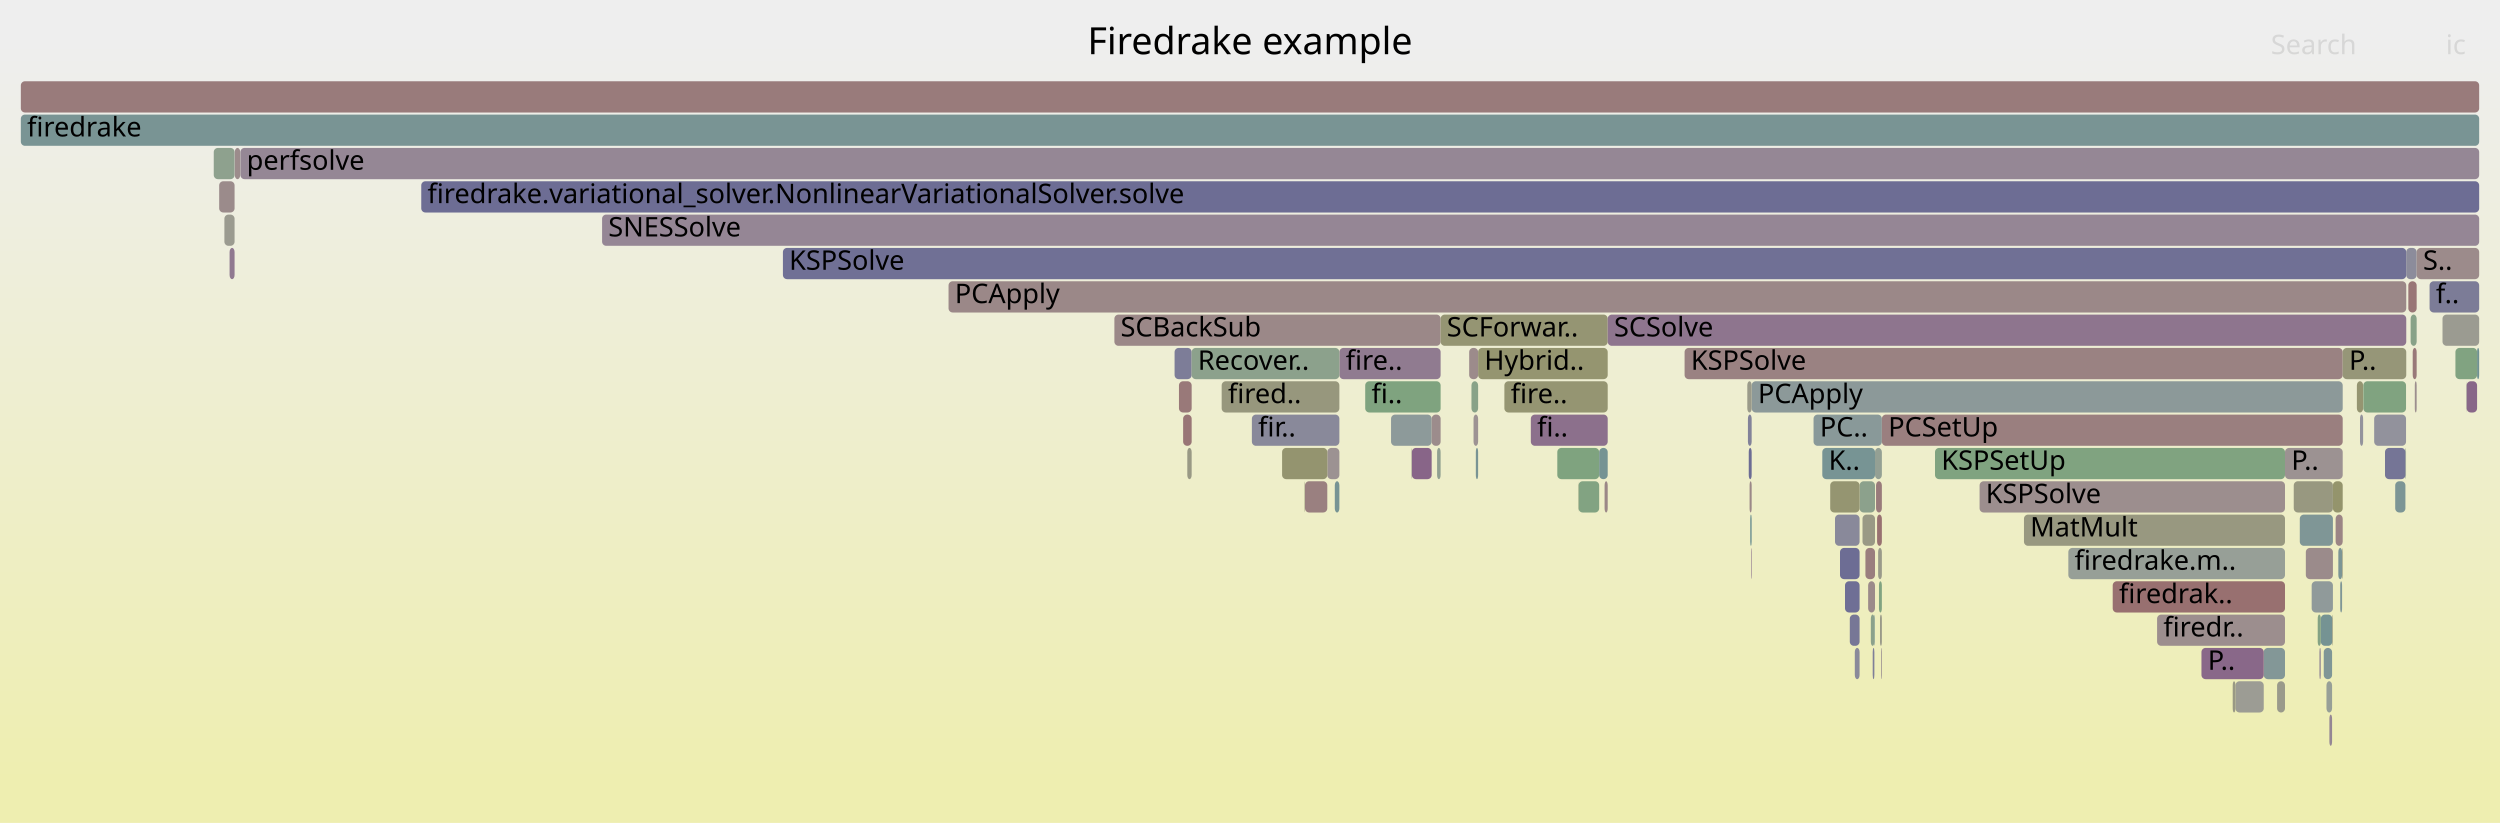
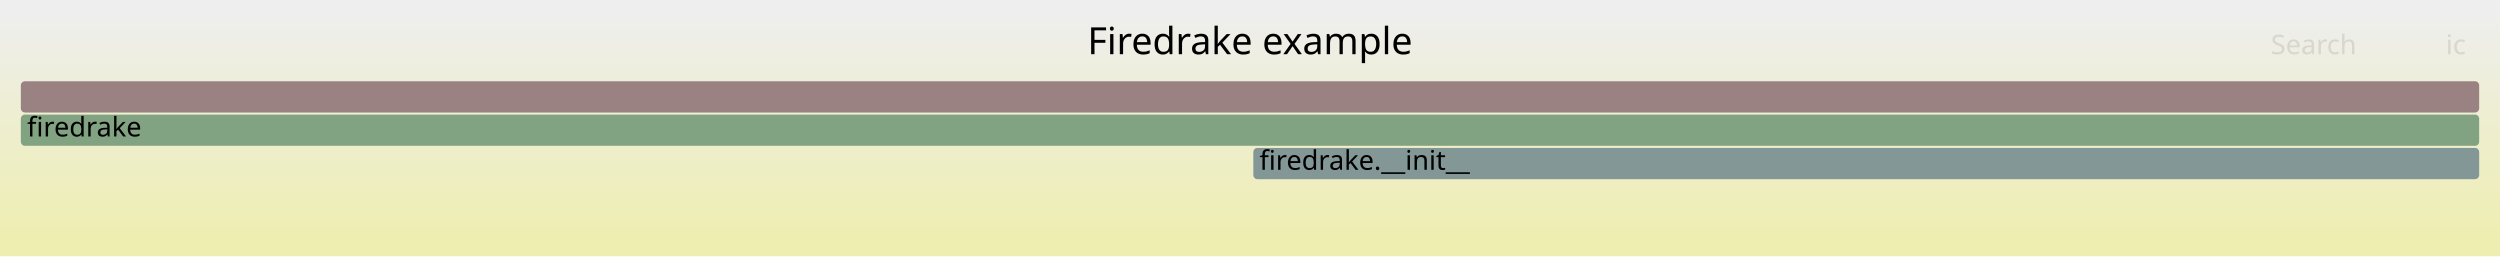
- <svg xmlns="http://www.w3.org/2000/svg" version="1.1" width="1200" height="395" viewBox="0 0 1200 395">
+ <svg xmlns="http://www.w3.org/2000/svg" version="1.1" width="1200" height="123" viewBox="0 0 1200 123">
  <defs>
    <linearGradient id="background" y1="0" y2="1" x1="0" x2="0">
      <stop stop-color="#eeeeee" offset="5%" />
      <stop stop-color="#eeeeb0" offset="95%" />
    </linearGradient>
  </defs>
  <style type="text/css">
	text { font-family:Verdana; font-size:13px; fill:rgb(0,0,0); }
	#search, #ignorecase { opacity:0.1; cursor:pointer; }
	#search:hover, #search.show, #ignorecase:hover, #ignorecase.show { opacity:1; }
	#subtitle { text-anchor:middle; font-color:rgb(160,160,160); }
	#title { text-anchor:middle; font-size:18px}
	#unzoom { cursor:pointer; }
	#frames &gt; *:hover { stroke:black; stroke-width:0.5; cursor:pointer; }
	.hide { display:none; }
	.parent { opacity:0.5; }
</style>
-   <rect x="0.0" y="0" width="1200.0" height="395.0" fill="url(#background)" />
+   <rect x="0.0" y="0" width="1200.0" height="123.0" fill="url(#background)" />
  <text id="title" x="600.00" y="26">Firedrake example</text>
-   <text id="details" x="10.00" y="377"> </text>
+   <text id="details" x="10.00" y="105"> </text>
  <text id="unzoom" x="10.00" y="26" class="hide">Reset Zoom</text>
  <text id="search" x="1090.00" y="26">Search</text>
  <text id="ignorecase" x="1174.00" y="26">ic</text>
-   <text id="matched" x="1090.00" y="377"> </text>
+   <text id="matched" x="1090.00" y="105"> </text>
  <g id="frames">
    <g>
-       <rect x="667.7" y="199" width="19.5" height="15.0" fill="rgb(141.221,153.65,153.65)" rx="2" ry="2" />
-       <text x="670.71" y="209.5" />
+       <rect x="10.0" y="39" width="1180.0" height="15.0" fill="rgb(154.39,130.321,130.321)" rx="2" ry="2" />
+       <text x="13.00" y="49.5" />
    </g>
    <g>
-       <rect x="808.6" y="167" width="315.9" height="15.0" fill="rgb(154.381,130.251,130.251)" rx="2" ry="2" />
-       <text x="811.62" y="177.5">KSPSolve</text>
-     </g>
-     <g>
-       <rect x="1183.9" y="183" width="0.1" height="15.0" fill="rgb(150.666,150.666,122.459)" rx="2" ry="2" />
-       <text x="1186.93" y="193.5" />
-     </g>
-     <g>
-       <rect x="102.6" y="71" width="10.0" height="15.0" fill="rgb(142.155,160.579,142.155)" rx="2" ry="2" />
-       <text x="105.62" y="81.5" />
-     </g>
-     <g>
-       <rect x="115.4" y="71" width="1074.6" height="15.0" fill="rgb(149.124,135.256,149.124)" rx="2" ry="2" />
-       <text x="118.41" y="81.5">perfsolve</text>
-     </g>
-     <g>
-       <rect x="1109.6" y="279" width="10.2" height="15.0" fill="rgb(143.66,154.282,154.282)" rx="2" ry="2" />
-       <text x="1112.62" y="289.5" />
-     </g>
-     <g>
-       <rect x="899.7" y="295" width="0.3" height="15.0" fill="rgb(125.491,149.572,149.572)" rx="2" ry="2" />
-       <text x="902.71" y="305.5" />
-     </g>
-     <g>
-       <rect x="870.5" y="199" width="32.8" height="15.0" fill="rgb(136.913,152.533,152.533)" rx="2" ry="2" />
-       <text x="873.53" y="209.5">PC..</text>
-     </g>
-     <g>
-       <rect x="1131.3" y="183" width="3.0" height="15.0" fill="rgb(148.639,148.639,112.636)" rx="2" ry="2" />
-       <text x="1134.34" y="193.5" />
-     </g>
-     <g>
-       <rect x="839.0" y="199" width="1.8" height="15.0" fill="rgb(130.225,130.225,152.624)" rx="2" ry="2" />
-       <text x="842.04" y="209.5" />
-     </g>
-     <g>
-       <rect x="1158.1" y="167" width="1.9" height="15.0" fill="rgb(153.165,120.933,120.933)" rx="2" ry="2" />
-       <text x="1161.08" y="177.5" />
-     </g>
-     <g>
-       <rect x="1119.8" y="231" width="4.7" height="15.0" fill="rgb(147.673,147.673,107.952)" rx="2" ry="2" />
-       <text x="1122.84" y="241.5" />
-     </g>
-     <g>
-       <rect x="642.9" y="167" width="48.6" height="15.0" fill="rgb(144.24,122.74,144.24)" rx="2" ry="2" />
-       <text x="645.95" y="177.5">fire..</text>
-     </g>
-     <g>
-       <rect x="1115.4" y="311" width="4.0" height="15.0" fill="rgb(126.988,149.96,149.96)" rx="2" ry="2" />
-       <text x="1118.42" y="321.5" />
-     </g>
-     <g>
-       <rect x="1106.8" y="263" width="13.0" height="15.0" fill="rgb(155.499,138.826,138.826)" rx="2" ry="2" />
-       <text x="1109.76" y="273.5" />
-     </g>
-     <g>
-       <rect x="565.9" y="183" width="6.1" height="15.0" fill="rgb(153.206,121.248,121.248)" rx="2" ry="2" />
-       <text x="568.86" y="193.5" />
-     </g>
-     <g>
-       <rect x="705.2" y="167" width="4.3" height="15.0" fill="rgb(155.532,139.08,139.08)" rx="2" ry="2" />
-       <text x="708.21" y="177.5" />
-     </g>
-     <g>
-       <rect x="455.3" y="135" width="699.7" height="15.0" fill="rgb(155.192,136.473,136.473)" rx="2" ry="2" />
-       <text x="458.32" y="145.5">PCApply</text>
-     </g>
-     <g>
-       <rect x="1166.2" y="135" width="23.8" height="15.0" fill="rgb(123.875,123.875,151.395)" rx="2" ry="2" />
-       <text x="1169.23" y="145.5">f..</text>
-     </g>
-     <g>
-       <rect x="898.0" y="295" width="1.7" height="15.0" fill="rgb(138.879,161.113,138.879)" rx="2" ry="2" />
-       <text x="901.03" y="305.5" />
-     </g>
-     <g>
-       <rect x="1073.0" y="327" width="13.6" height="15.0" fill="rgb(155.865,155.865,147.652)" rx="2" ry="2" />
-       <text x="1075.98" y="337.5" />
-     </g>
-     <g>
-       <rect x="1014.1" y="279" width="82.7" height="15.0" fill="rgb(152.027,112.206,112.206)" rx="2" ry="2" />
-       <text x="1017.12" y="289.5">firedrak..</text>
-     </g>
-     <g>
-       <rect x="1123.3" y="279" width="0.9" height="15.0" fill="rgb(126.603,149.86,149.86)" rx="2" ry="2" />
-       <text x="1126.28" y="289.5" />
-     </g>
-     <g>
-       <rect x="874.7" y="215" width="25.3" height="15.0" fill="rgb(118.767,147.828,147.828)" rx="2" ry="2" />
-       <text x="877.74" y="225.5">K..</text>
-     </g>
-     <g>
-       <rect x="839.4" y="215" width="1.4" height="15.0" fill="rgb(108.42,108.42,148.404)" rx="2" ry="2" />
-       <text x="842.40" y="225.5" />
-     </g>
-     <g>
-       <rect x="626.4" y="231" width="10.7" height="15.0" fill="rgb(154.128,128.315,128.315)" rx="2" ry="2" />
-       <text x="629.42" y="241.5" />
-     </g>
-     <g>
-       <rect x="902.9" y="311" width="0.4" height="15.0" fill="rgb(156.505,146.538,146.538)" rx="2" ry="2" />
-       <text x="905.87" y="321.5" />
-     </g>
-     <g>
-       <rect x="895.4" y="263" width="4.6" height="15.0" fill="rgb(153.785,125.685,125.685)" rx="2" ry="2" />
-       <text x="898.35" y="273.5" />
-     </g>
-     <g>
-       <rect x="1157.1" y="151" width="2.9" height="15.0" fill="rgb(135.889,161.599,135.889)" rx="2" ry="2" />
-       <text x="1160.09" y="161.5" />
-     </g>
-     <g>
-       <rect x="687.2" y="199" width="4.3" height="15.0" fill="rgb(155.659,140.052,140.052)" rx="2" ry="2" />
-       <text x="690.21" y="209.5" />
-     </g>
-     <g>
-       <rect x="637.1" y="215" width="5.8" height="15.0" fill="rgb(156.498,146.485,146.485)" rx="2" ry="2" />
-       <text x="640.06" y="225.5" />
-     </g>
-     <g>
-       <rect x="586.4" y="183" width="56.5" height="15.0" fill="rgb(151.224,151.224,125.165)" rx="2" ry="2" />
-       <text x="589.42" y="193.5">fired..</text>
-     </g>
-     <g>
-       <rect x="1124.2" y="263" width="0.3" height="15.0" fill="rgb(150.846,150.846,123.33)" rx="2" ry="2" />
-       <text x="1127.23" y="273.5" />
-     </g>
-     <g>
-       <rect x="902.4" y="295" width="0.9" height="15.0" fill="rgb(153.414,153.414,135.775)" rx="2" ry="2" />
-       <text x="905.40" y="305.5" />
-     </g>
-     <g>
-       <rect x="112.7" y="71" width="2.6" height="15.0" fill="rgb(155.617,139.73,139.73)" rx="2" ry="2" />
-       <text x="115.70" y="81.5" />
-     </g>
-     <g>
-       <rect x="1124.5" y="167" width="30.5" height="15.0" fill="rgb(150.221,150.221,120.301)" rx="2" ry="2" />
-       <text x="1127.54" y="177.5">P..</text>
-     </g>
-     <g>
-       <rect x="615.4" y="215" width="21.7" height="15.0" fill="rgb(148.371,148.371,111.338)" rx="2" ry="2" />
-       <text x="618.35" y="225.5" />
-     </g>
-     <g>
-       <rect x="890.3" y="311" width="2.3" height="15.0" fill="rgb(137.921,137.921,154.114)" rx="2" ry="2" />
-       <text x="893.29" y="321.5" />
-     </g>
-     <g>
-       <rect x="707.3" y="199" width="2.2" height="15.0" fill="rgb(156.517,146.627,146.627)" rx="2" ry="2" />
-       <text x="710.35" y="209.5" />
-     </g>
-     <g>
-       <rect x="1189.0" y="167" width="1.0" height="15.0" fill="rgb(111.061,145.831,145.831)" rx="2" ry="2" />
-       <text x="1192.03" y="177.5" />
-     </g>
-     <g>
-       <rect x="1154.6" y="215" width="0.3" height="15.0" fill="rgb(141.023,160.764,141.023)" rx="2" ry="2" />
-       <text x="1157.61" y="225.5" />
-     </g>
-     <g>
-       <rect x="534.9" y="151" width="156.6" height="15.0" fill="rgb(155.115,135.884,135.884)" rx="2" ry="2" />
-       <text x="537.87" y="161.5">SCBackSub</text>
-     </g>
-     <g>
-       <rect x="1122.4" y="263" width="1.8" height="15.0" fill="rgb(123.715,149.111,149.111)" rx="2" ry="2" />
-       <text x="1125.37" y="273.5" />
-     </g>
-     <g>
-       <rect x="722.1" y="183" width="49.6" height="15.0" fill="rgb(148.928,148.928,114.036)" rx="2" ry="2" />
-       <text x="725.15" y="193.5">fire..</text>
-     </g>
-     <g>
-       <rect x="901.5" y="263" width="1.8" height="15.0" fill="rgb(153.806,153.806,137.675)" rx="2" ry="2" />
-       <text x="904.45" y="273.5" />
-     </g>
-     <g>
-       <rect x="1155.0" y="119" width="5.0" height="15.0" fill="rgb(140.413,140.413,154.596)" rx="2" ry="2" />
-       <text x="1157.97" y="129.5" />
-     </g>
-     <g>
-       <rect x="900.0" y="215" width="3.3" height="15.0" fill="rgb(147.5,159.709,147.5)" rx="2" ry="2" />
-       <text x="903.03" y="225.5" />
-     </g>
-     <g>
-       <rect x="839.8" y="231" width="1.0" height="15.0" fill="rgb(155.126,135.966,135.966)" rx="2" ry="2" />
-       <text x="842.76" y="241.5" />
-     </g>
-     <g>
-       <rect x="677.7" y="215" width="9.5" height="15.0" fill="rgb(135.818,101.159,135.818)" rx="2" ry="2" />
-       <text x="680.66" y="225.5" />
-     </g>
-     <g>
-       <rect x="1178.6" y="167" width="10.4" height="15.0" fill="rgb(129.257,162.679,129.257)" rx="2" ry="2" />
-       <text x="1181.60" y="177.5" />
-     </g>
-     <g>
-       <rect x="708.4" y="215" width="1.1" height="15.0" fill="rgb(121.084,148.429,148.429)" rx="2" ry="2" />
-       <text x="711.41" y="225.5" />
-     </g>
-     <g>
-       <rect x="901.0" y="247" width="2.3" height="15.0" fill="rgb(152.152,113.164,113.164)" rx="2" ry="2" />
-       <text x="903.98" y="257.5" />
-     </g>
-     <g>
-       <rect x="757.7" y="231" width="9.9" height="15.0" fill="rgb(130.05,162.55,130.05)" rx="2" ry="2" />
-       <text x="760.68" y="241.5" />
-     </g>
-     <g>
-       <rect x="706.3" y="183" width="3.2" height="15.0" fill="rgb(136.478,161.504,136.478)" rx="2" ry="2" />
-       <text x="709.28" y="193.5" />
-     </g>
-     <g>
-       <rect x="747.5" y="215" width="20.1" height="15.0" fill="rgb(127.275,163.002,127.275)" rx="2" ry="2" />
-       <text x="750.49" y="225.5" />
-     </g>
-     <g>
-       <rect x="600.9" y="199" width="42.0" height="15.0" fill="rgb(136.988,136.988,153.933)" rx="2" ry="2" />
-       <text x="603.89" y="209.5">fir..</text>
-     </g>
-     <g>
-       <rect x="202.2" y="87" width="987.8" height="15.0" fill="rgb(108.656,108.656,148.45)" rx="2" ry="2" />
-       <text x="205.20" y="97.5">firedrake.variational_solver.NonlinearVariationalSolver.solve</text>
-     </g>
-     <g>
-       <rect x="887.9" y="295" width="4.7" height="15.0" fill="rgb(118.7,118.7,150.394)" rx="2" ry="2" />
-       <text x="890.93" y="305.5" />
-     </g>
-     <g>
-       <rect x="928.8" y="215" width="168.0" height="15.0" fill="rgb(127.868,162.905,127.868)" rx="2" ry="2" />
-       <text x="931.84" y="225.5">KSPSetUp</text>
-     </g>
-     <g>
-       <rect x="563.8" y="167" width="8.2" height="15.0" fill="rgb(124.714,124.714,151.558)" rx="2" ry="2" />
-       <text x="566.79" y="177.5" />
-     </g>
-     <g>
-       <rect x="1086.6" y="311" width="10.2" height="15.0" fill="rgb(131.02,151.005,151.005)" rx="2" ry="2" />
-       <text x="1089.62" y="321.5" />
-     </g>
-     <g>
-       <rect x="770.2" y="231" width="1.5" height="15.0" fill="rgb(155.002,135.014,135.014)" rx="2" ry="2" />
-       <text x="773.23" y="241.5" />
-     </g>
-     <g>
-       <rect x="10.0" y="55" width="1180.0" height="15.0" fill="rgb(121.101,148.434,148.434)" rx="2" ry="2" />
+       <rect x="10.0" y="55" width="1180.0" height="15.0" fill="rgb(130.194,162.527,130.194)" rx="2" ry="2" />
      <text x="13.00" y="65.5">firedrake</text>
    </g>
    <g>
-       <rect x="1132.8" y="199" width="1.5" height="15.0" fill="rgb(147.172,147.172,155.904)" rx="2" ry="2" />
-       <text x="1135.83" y="209.5" />
-     </g>
-     <g>
-       <rect x="1114.0" y="295" width="5.5" height="15.0" fill="rgb(116.872,147.337,147.337)" rx="2" ry="2" />
-       <text x="1117.03" y="305.5" />
-     </g>
-     <g>
-       <rect x="757.6" y="231" width="0.1" height="15.0" fill="rgb(149.036,149.036,114.559)" rx="2" ry="2" />
-       <text x="760.56" y="241.5" />
-     </g>
-     <g>
-       <rect x="10.0" y="39" width="1180.0" height="15.0" fill="rgb(153.384,122.613,122.613)" rx="2" ry="2" />
-       <text x="13.00" y="49.5" />
-     </g>
-     <g>
-       <rect x="1144.8" y="215" width="9.8" height="15.0" fill="rgb(117.424,117.424,150.147)" rx="2" ry="2" />
-       <text x="1147.82" y="225.5" />
-     </g>
-     <g>
-       <rect x="105.2" y="87" width="7.4" height="15.0" fill="rgb(155.481,138.689,138.689)" rx="2" ry="2" />
-       <text x="108.16" y="97.5" />
-     </g>
-     <g>
-       <rect x="885.6" y="279" width="7.0" height="15.0" fill="rgb(111.131,111.131,148.929)" rx="2" ry="2" />
-       <text x="888.57" y="289.5" />
-     </g>
-     <g>
-       <rect x="375.8" y="119" width="779.2" height="15.0" fill="rgb(111.845,111.845,149.067)" rx="2" ry="2" />
-       <text x="378.78" y="129.5">KSPSolve</text>
-     </g>
-     <g>
-       <rect x="709.5" y="167" width="62.2" height="15.0" fill="rgb(148.577,148.577,112.337)" rx="2" ry="2" />
-       <text x="712.48" y="177.5">Hybrid..</text>
-     </g>
-     <g>
-       <rect x="107.7" y="103" width="4.9" height="15.0" fill="rgb(155.042,155.042,143.666)" rx="2" ry="2" />
-       <text x="110.69" y="113.5" />
-     </g>
-     <g>
-       <rect x="892.6" y="231" width="7.4" height="15.0" fill="rgb(140.014,160.928,140.014)" rx="2" ry="2" />
-       <text x="895.65" y="241.5" />
-     </g>
-     <g>
-       <rect x="767.6" y="215" width="4.1" height="15.0" fill="rgb(117.026,147.377,147.377)" rx="2" ry="2" />
-       <text x="770.63" y="225.5" />
-     </g>
-     <g>
-       <rect x="572.0" y="167" width="70.9" height="15.0" fill="rgb(140.39,160.867,140.39)" rx="2" ry="2" />
-       <text x="574.95" y="177.5">Recover..</text>
-     </g>
-     <g>
-       <rect x="567.9" y="199" width="4.1" height="15.0" fill="rgb(152.77,117.904,117.904)" rx="2" ry="2" />
-       <text x="570.91" y="209.5" />
-     </g>
-     <g>
-       <rect x="840.8" y="183" width="283.7" height="15.0" fill="rgb(140.283,153.407,153.407)" rx="2" ry="2" />
-       <text x="843.82" y="193.5">PCApply</text>
-     </g>
-     <g>
-       <rect x="626.2" y="231" width="0.2" height="15.0" fill="rgb(150.532,150.532,121.809)" rx="2" ry="2" />
-       <text x="629.21" y="241.5" />
-     </g>
-     <g>
-       <rect x="1101.0" y="231" width="18.8" height="15.0" fill="rgb(151.892,151.892,128.399)" rx="2" ry="2" />
-       <text x="1104.01" y="241.5" />
-     </g>
-     <g>
-       <rect x="903.3" y="199" width="221.2" height="15.0" fill="rgb(153.892,126.503,126.503)" rx="2" ry="2" />
-       <text x="906.35" y="209.5">PCSetUp</text>
-     </g>
-     <g>
-       <rect x="1113.3" y="311" width="0.7" height="15.0" fill="rgb(151.821,142.166,151.821)" rx="2" ry="2" />
-       <text x="1116.25" y="321.5" />
-     </g>
-     <g>
-       <rect x="1121.1" y="247" width="3.4" height="15.0" fill="rgb(154.75,133.083,133.083)" rx="2" ry="2" />
-       <text x="1124.11" y="257.5" />
-     </g>
-     <g>
-       <rect x="691.5" y="151" width="80.2" height="15.0" fill="rgb(149.21,149.21,115.401)" rx="2" ry="2" />
-       <text x="694.46" y="161.5">SCForwar..</text>
-     </g>
-     <g>
-       <rect x="1159.1" y="183" width="0.9" height="15.0" fill="rgb(155.964,142.39,142.39)" rx="2" ry="2" />
-       <text x="1162.06" y="193.5" />
-     </g>
-     <g>
-       <rect x="1096.8" y="215" width="27.7" height="15.0" fill="rgb(156.486,146.392,146.392)" rx="2" ry="2" />
-       <text x="1099.84" y="225.5">P..</text>
-     </g>
-     <g>
-       <rect x="878.5" y="231" width="14.1" height="15.0" fill="rgb(148.745,148.745,113.149)" rx="2" ry="2" />
-       <text x="881.47" y="241.5" />
-     </g>
-     <g>
-       <rect x="734.8" y="199" width="36.9" height="15.0" fill="rgb(139.976,111.813,139.976)" rx="2" ry="2" />
-       <text x="737.82" y="209.5">fi..</text>
-     </g>
-     <g>
-       <rect x="1119.5" y="295" width="0.3" height="15.0" fill="rgb(152.043,152.043,129.134)" rx="2" ry="2" />
-       <text x="1122.45" y="305.5" />
-     </g>
-     <g>
-       <rect x="900.5" y="231" width="2.8" height="15.0" fill="rgb(153.409,122.804,122.804)" rx="2" ry="2" />
-       <text x="903.50" y="241.5" />
-     </g>
-     <g>
-       <rect x="689.8" y="215" width="1.7" height="15.0" fill="rgb(144.642,160.175,144.642)" rx="2" ry="2" />
-       <text x="692.83" y="225.5" />
-     </g>
-     <g>
-       <rect x="950.2" y="231" width="146.6" height="15.0" fill="rgb(155.92,142.057,142.057)" rx="2" ry="2" />
-       <text x="953.16" y="241.5">KSPSolve</text>
-     </g>
-     <g>
-       <rect x="1134.4" y="183" width="20.5" height="15.0" fill="rgb(127.626,162.945,127.626)" rx="2" ry="2" />
-       <text x="1137.36" y="193.5" />
-     </g>
-     <g>
-       <rect x="1149.7" y="231" width="4.9" height="15.0" fill="rgb(123.951,149.172,149.172)" rx="2" ry="2" />
-       <text x="1152.72" y="241.5" />
-     </g>
-     <g>
-       <rect x="838.7" y="183" width="2.1" height="15.0" fill="rgb(153.866,153.866,137.964)" rx="2" ry="2" />
-       <text x="841.68" y="193.5" />
-     </g>
-     <g>
-       <rect x="971.5" y="247" width="125.3" height="15.0" fill="rgb(151.783,151.783,127.874)" rx="2" ry="2" />
-       <text x="974.48" y="257.5">MatMult</text>
-     </g>
-     <g>
-       <rect x="1156.0" y="135" width="4.0" height="15.0" fill="rgb(152.823,118.308,118.308)" rx="2" ry="2" />
-       <text x="1159.02" y="145.5" />
-     </g>
-     <g>
-       <rect x="896.7" y="279" width="3.3" height="15.0" fill="rgb(155.412,138.158,138.158)" rx="2" ry="2" />
-       <text x="899.69" y="289.5" />
-     </g>
-     <g>
-       <rect x="1139.6" y="199" width="15.3" height="15.0" fill="rgb(146.404,146.404,155.756)" rx="2" ry="2" />
-       <text x="1142.59" y="209.5" />
-     </g>
-     <g>
-       <rect x="771.7" y="151" width="383.3" height="15.0" fill="rgb(142.172,117.441,142.172)" rx="2" ry="2" />
-       <text x="774.73" y="161.5">SCSolve</text>
-     </g>
-     <g>
-       <rect x="1103.9" y="247" width="15.9" height="15.0" fill="rgb(126.881,149.932,149.932)" rx="2" ry="2" />
-       <text x="1106.89" y="257.5" />
-     </g>
-     <g>
-       <rect x="569.9" y="215" width="2.1" height="15.0" fill="rgb(152.818,152.818,132.888)" rx="2" ry="2" />
-       <text x="572.93" y="225.5" />
-     </g>
-     <g>
-       <rect x="289.0" y="103" width="901.0" height="15.0" fill="rgb(148.744,134.281,148.744)" rx="2" ry="2" />
-       <text x="291.99" y="113.5">SNESSolve</text>
-     </g>
-     <g>
-       <rect x="1118.1" y="343" width="1.3" height="15.0" fill="rgb(148.447,133.52,148.447)" rx="2" ry="2" />
-       <text x="1121.07" y="353.5" />
-     </g>
-     <g>
-       <rect x="1172.4" y="151" width="17.6" height="15.0" fill="rgb(155.253,155.253,144.687)" rx="2" ry="2" />
-       <text x="1175.42" y="161.5" />
-     </g>
-     <g>
-       <rect x="1184.0" y="183" width="5.0" height="15.0" fill="rgb(136.415,102.689,136.415)" rx="2" ry="2" />
-       <text x="1187.04" y="193.5" />
-     </g>
-     <g>
-       <rect x="655.3" y="183" width="36.2" height="15.0" fill="rgb(126.918,163.06,126.918)" rx="2" ry="2" />
-       <text x="658.33" y="193.5">fi..</text>
-     </g>
-     <g>
-       <rect x="640.7" y="231" width="2.2" height="15.0" fill="rgb(118.755,147.825,147.825)" rx="2" ry="2" />
-       <text x="643.67" y="241.5" />
-     </g>
-     <g>
-       <rect x="901.9" y="279" width="1.4" height="15.0" fill="rgb(129.265,162.678,129.265)" rx="2" ry="2" />
-       <text x="904.93" y="289.5" />
-     </g>
-     <g>
-       <rect x="840.5" y="263" width="0.3" height="15.0" fill="rgb(143.708,121.378,143.708)" rx="2" ry="2" />
-       <text x="843.47" y="273.5" />
-     </g>
-     <g>
-       <rect x="1183.8" y="183" width="0.1" height="15.0" fill="rgb(145.024,154.636,154.636)" rx="2" ry="2" />
-       <text x="1186.82" y="193.5" />
-     </g>
-     <g>
-       <rect x="1035.4" y="295" width="61.4" height="15.0" fill="rgb(155.903,141.923,141.923)" rx="2" ry="2" />
-       <text x="1038.42" y="305.5">firedr..</text>
-     </g>
-     <g>
-       <rect x="1160.0" y="119" width="30.0" height="15.0" fill="rgb(155.516,138.952,138.952)" rx="2" ry="2" />
-       <text x="1163.05" y="129.5">S..</text>
-     </g>
-     <g>
-       <rect x="880.8" y="247" width="11.8" height="15.0" fill="rgb(137.373,137.373,154.008)" rx="2" ry="2" />
-       <text x="883.84" y="257.5" />
-     </g>
-     <g>
-       <rect x="1112.5" y="295" width="1.5" height="15.0" fill="rgb(132.278,162.187,132.278)" rx="2" ry="2" />
-       <text x="1115.47" y="305.5" />
-     </g>
-     <g>
-       <rect x="992.8" y="263" width="104.0" height="15.0" fill="rgb(150.597,159.205,150.597)" rx="2" ry="2" />
-       <text x="995.80" y="273.5">firedrake.m..</text>
-     </g>
-     <g>
-       <rect x="840.1" y="247" width="0.7" height="15.0" fill="rgb(111.467,145.936,145.936)" rx="2" ry="2" />
-       <text x="843.11" y="257.5" />
-     </g>
-     <g>
-       <rect x="898.9" y="311" width="0.8" height="15.0" fill="rgb(126.757,126.757,151.953)" rx="2" ry="2" />
-       <text x="901.87" y="321.5" />
-     </g>
-     <g>
-       <rect x="1093.0" y="327" width="3.8" height="15.0" fill="rgb(154.101,154.101,139.104)" rx="2" ry="2" />
-       <text x="1095.98" y="337.5" />
-     </g>
-     <g>
-       <rect x="894.0" y="247" width="6.0" height="15.0" fill="rgb(152.865,152.865,133.116)" rx="2" ry="2" />
-       <text x="897.01" y="257.5" />
-     </g>
-     <g>
-       <rect x="883.2" y="263" width="9.4" height="15.0" fill="rgb(108.696,108.696,148.457)" rx="2" ry="2" />
-       <text x="886.21" y="273.5" />
-     </g>
-     <g>
-       <rect x="1116.7" y="327" width="2.7" height="15.0" fill="rgb(150.854,159.163,150.854)" rx="2" ry="2" />
-       <text x="1119.74" y="337.5" />
-     </g>
-     <g>
-       <rect x="677.5" y="215" width="0.2" height="15.0" fill="rgb(154.366,154.366,140.389)" rx="2" ry="2" />
-       <text x="680.46" y="225.5" />
-     </g>
-     <g>
-       <rect x="110.2" y="119" width="2.4" height="15.0" fill="rgb(143.512,120.873,143.512)" rx="2" ry="2" />
-       <text x="113.15" y="129.5" />
-     </g>
-     <g>
-       <rect x="1056.7" y="311" width="29.9" height="15.0" fill="rgb(137.061,104.344,137.061)" rx="2" ry="2" />
-       <text x="1059.73" y="321.5">P..</text>
-     </g>
-     <g>
-       <rect x="1071.7" y="327" width="1.3" height="15.0" fill="rgb(152.719,152.719,132.406)" rx="2" ry="2" />
-       <text x="1074.68" y="337.5" />
+       <rect x="601.6" y="71" width="588.4" height="15.0" fill="rgb(131.074,151.019,151.019)" rx="2" ry="2" />
+       <text x="604.56" y="81.5">firedrake.__init__</text>
    </g>
  </g>
</svg>
